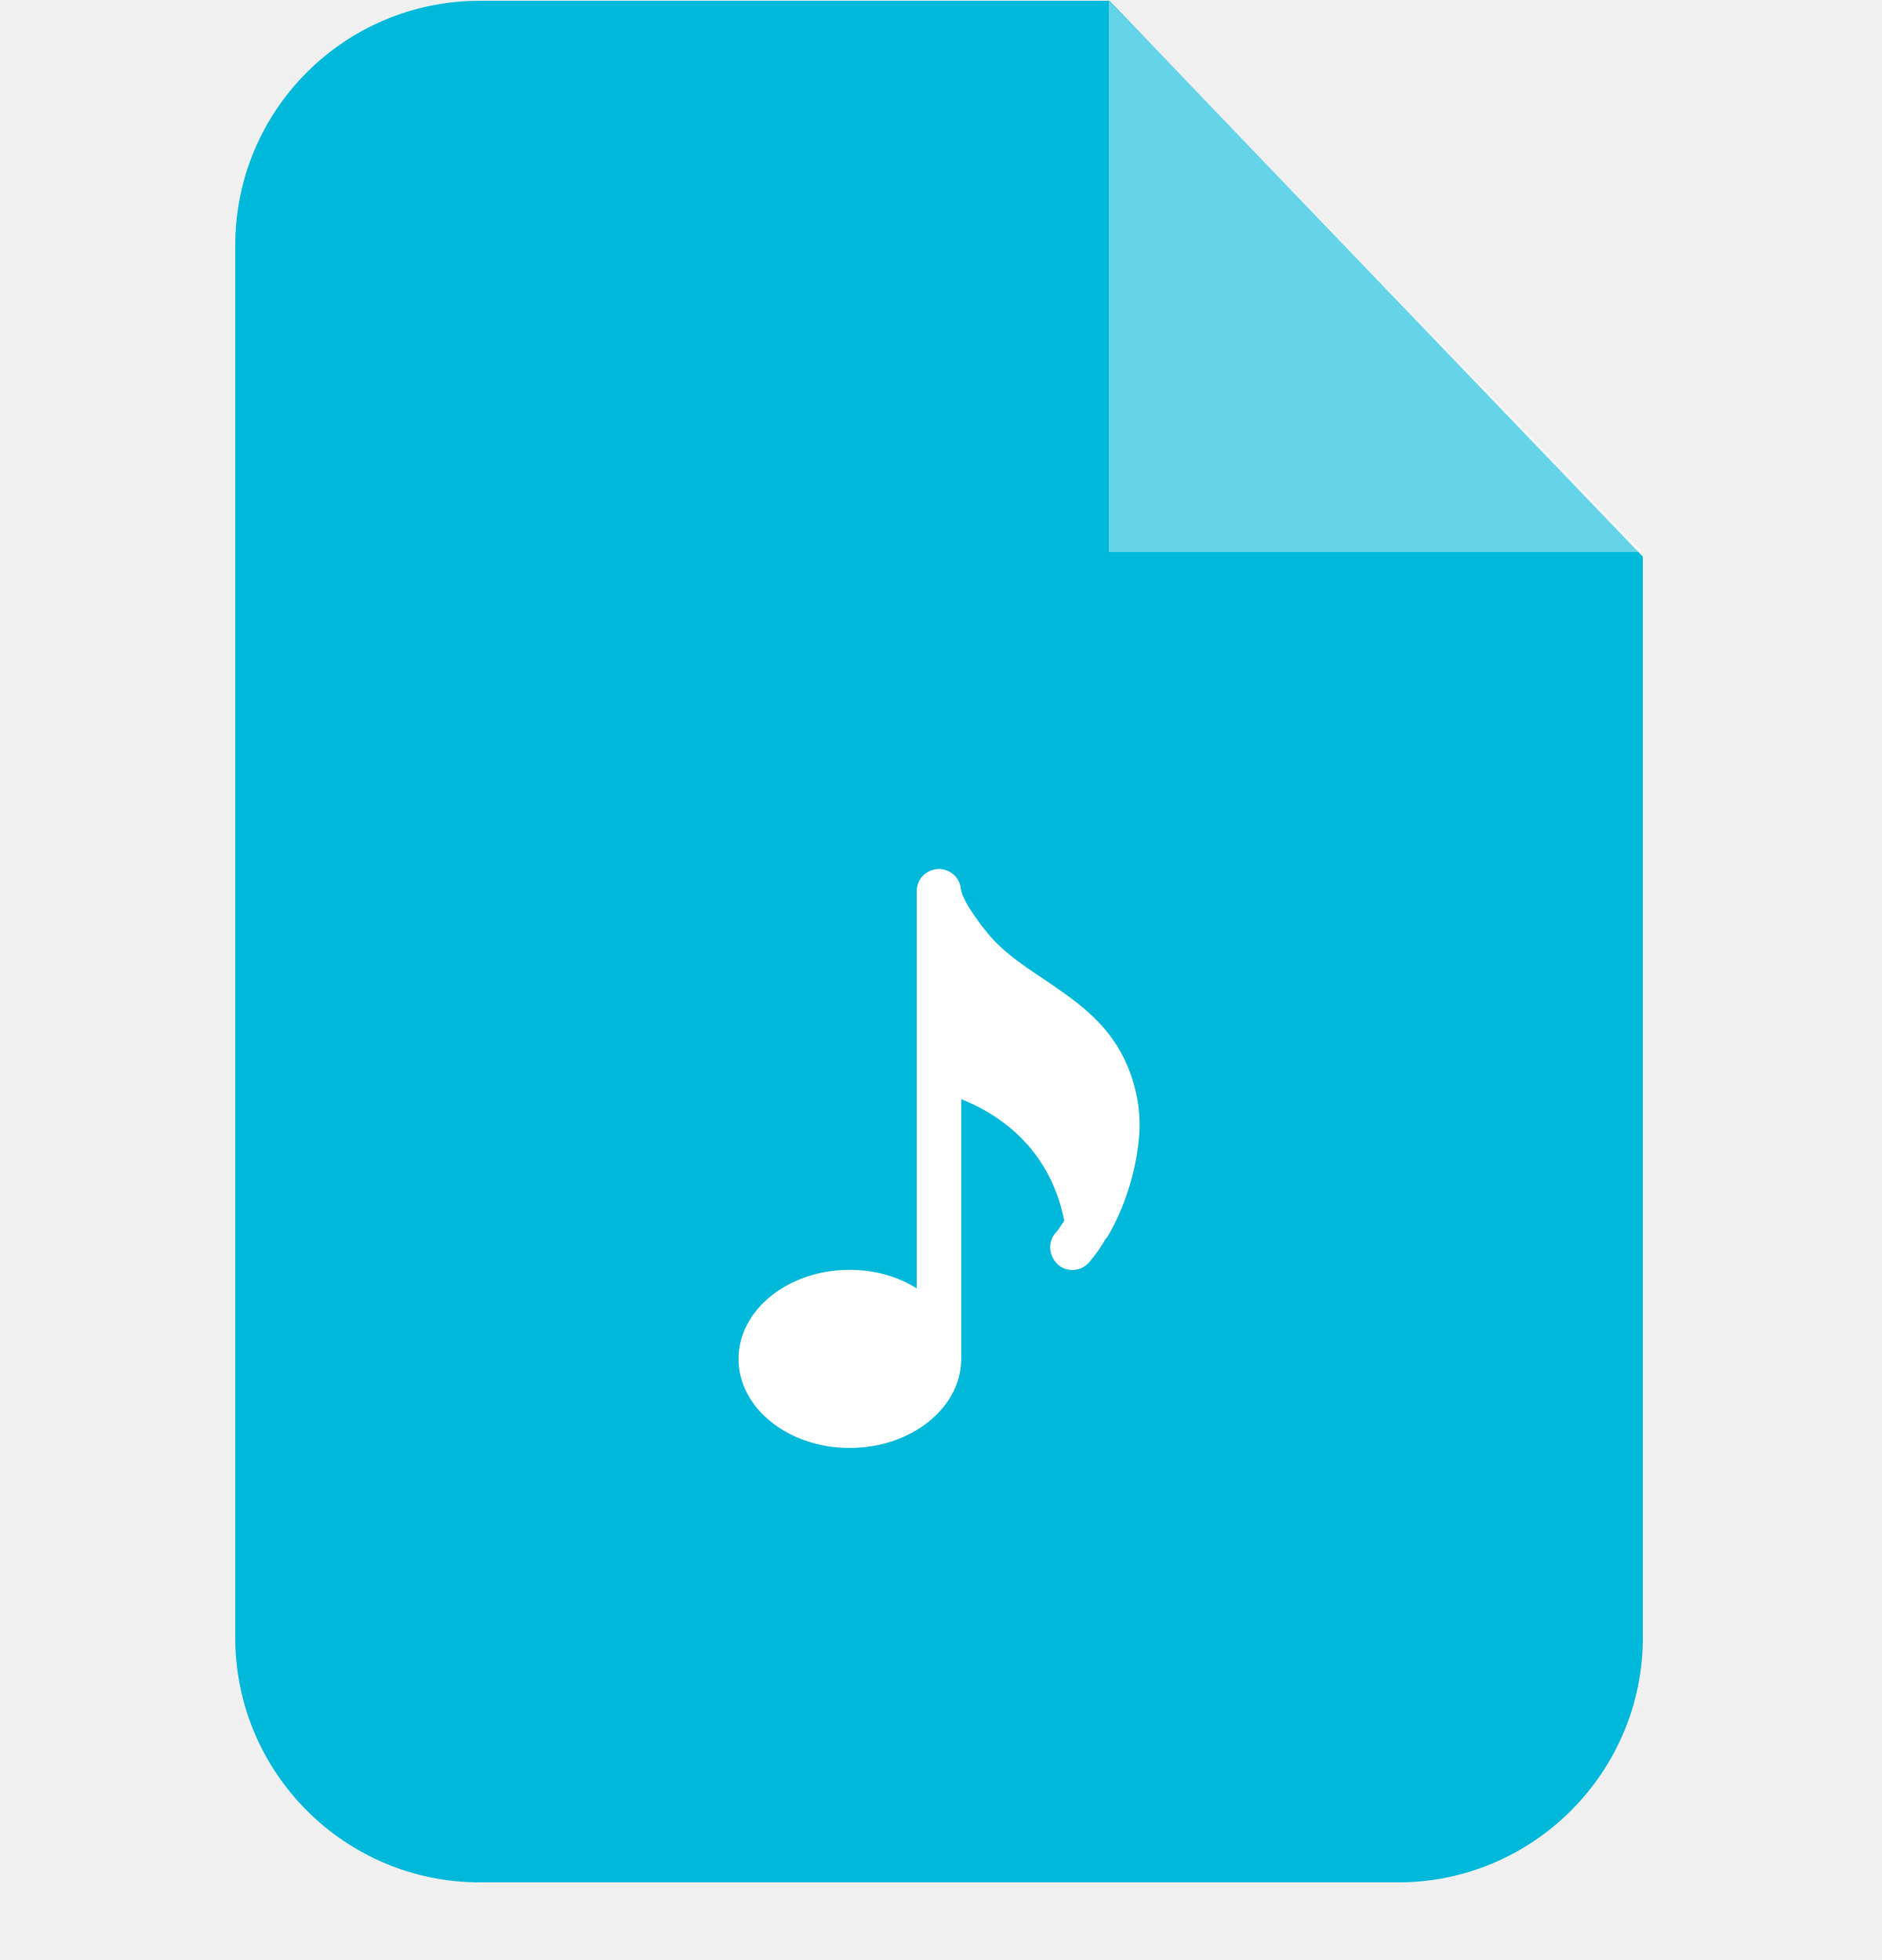
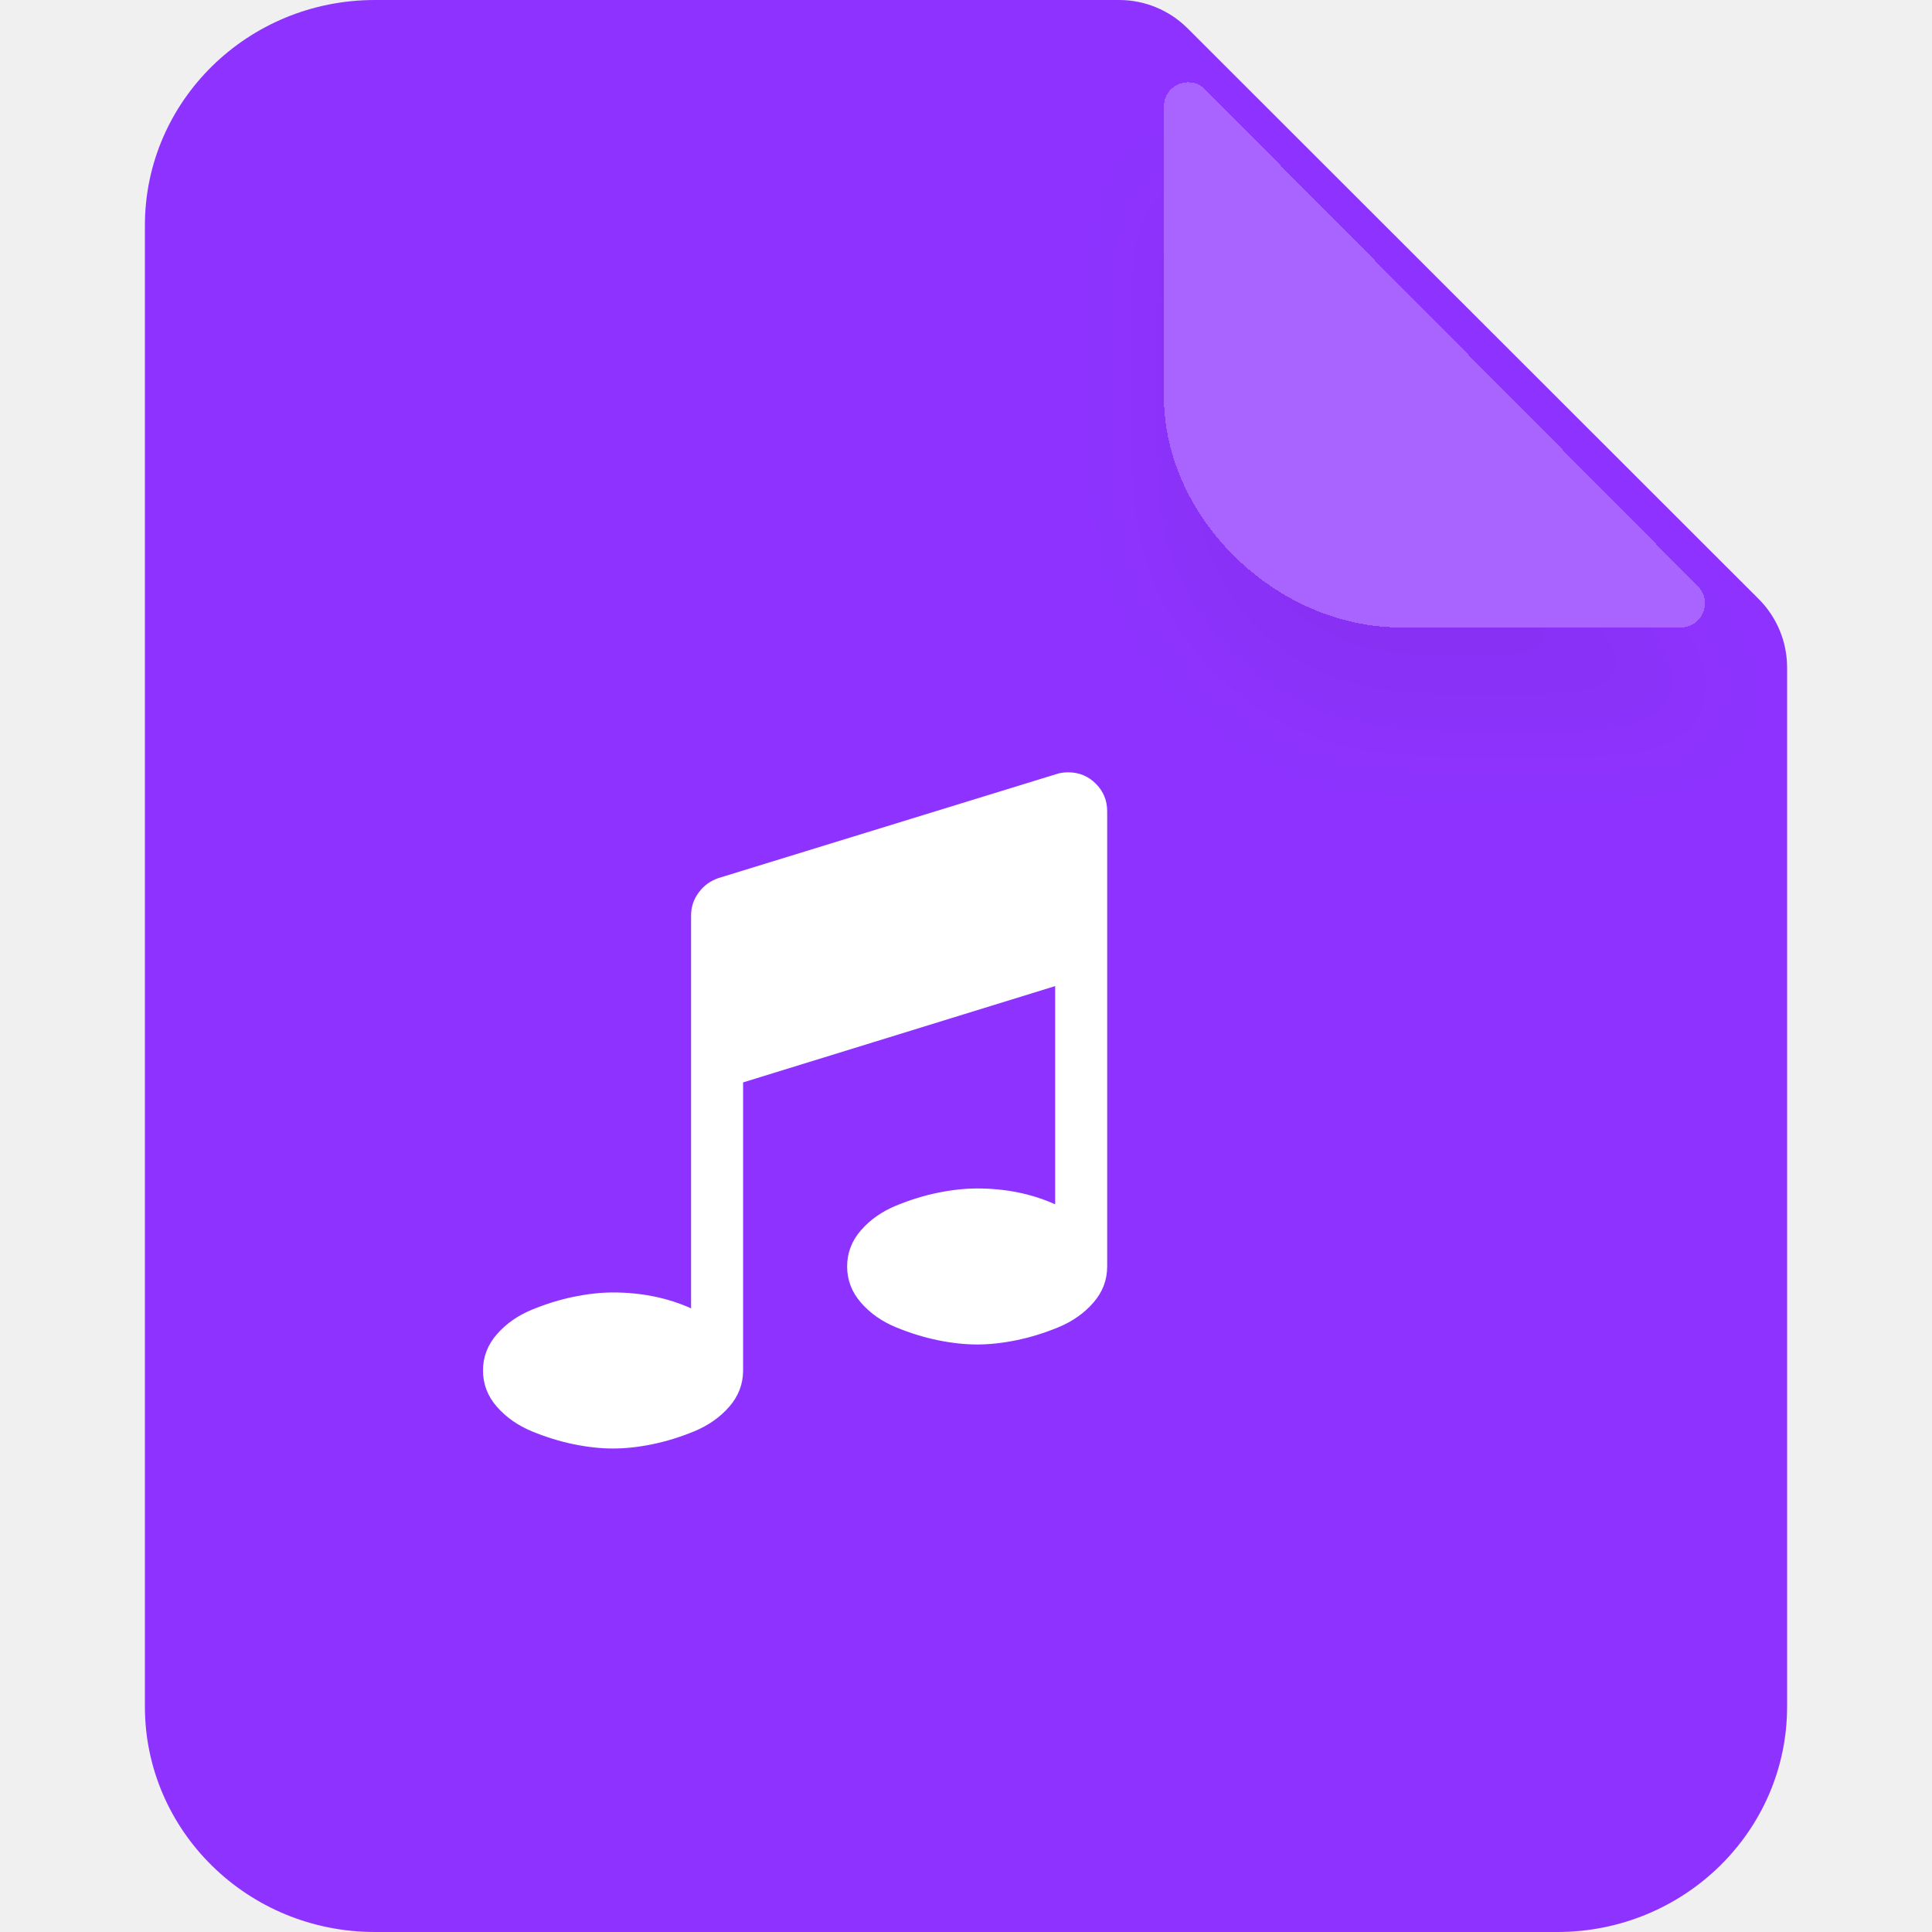
- <svg xmlns="http://www.w3.org/2000/svg" width="24" height="25" viewBox="0 0 24 25" fill="none">
+ <svg xmlns="http://www.w3.org/2000/svg" width="40" height="40" viewBox="0 0 40 40" fill="none">
  <g clip-path="url(#clip0_1255_158073)">
-     <path fill-rule="evenodd" clip-rule="evenodd" d="M6.121 0.01H14.148L20.95 7.1V20.889C20.95 22.608 19.548 24.01 17.829 24.01H6.121C4.394 24.01 3 22.608 3 20.889V3.131C3 1.404 4.394 0.01 6.121 0.01V0.01Z" fill="#00B8D9" />
-     <path opacity="0.4" fill-rule="evenodd" clip-rule="evenodd" d="M14.14 0.01V7.041H20.949L14.14 0.01Z" fill="white" />
-     <path d="M14.118 15.784C14.346 15.4 14.501 14.913 14.531 14.433C14.546 14.123 14.479 13.799 14.332 13.496C14.096 13.017 13.697 12.751 13.306 12.486C13.018 12.294 12.745 12.109 12.554 11.851L12.517 11.807C12.406 11.652 12.273 11.475 12.251 11.327C12.236 11.18 12.096 11.076 11.956 11.084C11.801 11.099 11.69 11.217 11.69 11.372V16.433C11.454 16.285 11.159 16.197 10.835 16.197C10.053 16.197 9.418 16.706 9.418 17.333C9.418 17.96 10.053 18.469 10.835 18.469C11.617 18.469 12.258 17.96 12.258 17.333V14.02C12.686 14.19 13.38 14.603 13.572 15.57C13.535 15.621 13.505 15.68 13.461 15.725C13.358 15.842 13.373 16.02 13.491 16.13C13.609 16.233 13.786 16.219 13.889 16.101C13.963 16.012 14.037 15.916 14.095 15.806C14.103 15.798 14.11 15.791 14.118 15.784Z" fill="white" />
+     <path d="M23.172 0C23.702 0 24.211 0.211 24.586 0.585L36.414 12.404C36.789 12.78 37 13.288 37 13.819V35.333C37 37.911 34.869 40 32.24 40H7.76C5.131 40 3 37.911 3 35.333V4.667C3 2.089 5.131 0 7.76 0H23.172Z" fill="#8E33FF" />
+     <g filter="url(#filter0_d_1255_158073)">
+       <path d="M35.155 12.138C35.468 12.454 35.244 12.99 34.8 12.99H29C26.423 12.99 24.098 10.723 24.098 8.21V2.204C24.098 1.758 24.638 1.535 24.953 1.852L35.155 12.138Z" fill="white" fill-opacity="0.24" shape-rendering="crispEdges" />
+     </g>
+     <path d="M22.923 16.798V26.221C22.923 26.501 22.828 26.751 22.637 26.97C22.447 27.189 22.205 27.358 21.914 27.479C21.622 27.599 21.332 27.689 21.043 27.748C20.754 27.807 20.483 27.836 20.231 27.836C19.979 27.836 19.708 27.807 19.419 27.748C19.13 27.689 18.84 27.599 18.548 27.479C18.257 27.358 18.015 27.189 17.825 26.97C17.634 26.751 17.539 26.501 17.539 26.221C17.539 25.941 17.634 25.691 17.825 25.472C18.015 25.253 18.257 25.084 18.548 24.963C18.84 24.843 19.13 24.753 19.419 24.694C19.708 24.635 19.979 24.606 20.231 24.606C20.82 24.606 21.358 24.715 21.846 24.934V20.416L15.385 22.41V28.375C15.385 28.655 15.289 28.905 15.099 29.124C14.908 29.342 14.667 29.512 14.375 29.633C14.083 29.753 13.793 29.843 13.504 29.902C13.215 29.961 12.945 29.99 12.692 29.99C12.44 29.99 12.169 29.961 11.88 29.902C11.592 29.843 11.301 29.753 11.01 29.633C10.718 29.512 10.477 29.342 10.286 29.124C10.095 28.905 10 28.655 10 28.375C10 28.094 10.095 27.845 10.286 27.626C10.477 27.407 10.718 27.238 11.01 27.117C11.301 26.997 11.592 26.907 11.88 26.848C12.169 26.789 12.44 26.759 12.692 26.759C13.281 26.759 13.82 26.869 14.308 27.088V18.952C14.308 18.778 14.361 18.619 14.468 18.476C14.574 18.333 14.712 18.234 14.88 18.178L21.88 16.024C21.947 16.002 22.026 15.99 22.116 15.99C22.34 15.99 22.531 16.069 22.688 16.226C22.845 16.383 22.923 16.573 22.923 16.798Z" fill="white" />
  </g>
  <defs>
+     <filter id="filter0_d_1255_158073" x="22.098" y="1.703" width="15.203" height="15.287" filterUnits="userSpaceOnUse" color-interpolation-filters="sRGB">
+       <feFlood flood-opacity="0" result="BackgroundImageFix" />
+       <feColorMatrix in="SourceAlpha" type="matrix" values="0 0 0 0 0 0 0 0 0 0 0 0 0 0 0 0 0 0 127 0" result="hardAlpha" />
+       <feOffset dy="2" />
+       <feGaussianBlur stdDeviation="1" />
+       <feComposite in2="hardAlpha" operator="out" />
+       <feColorMatrix type="matrix" values="0 0 0 0 0 0 0 0 0 0 0 0 0 0 0 0 0 0 0.04 0" />
+       <feBlend mode="normal" in2="BackgroundImageFix" result="effect1_dropShadow_1255_158073" />
+       <feBlend mode="normal" in="SourceGraphic" in2="effect1_dropShadow_1255_158073" result="shape" />
+     </filter>
    <clipPath id="clip0_1255_158073">
-       <rect width="24" height="24" fill="white" transform="translate(0 0.00976562)" />
+       <rect width="40" height="40" fill="white" />
    </clipPath>
  </defs>
</svg>
